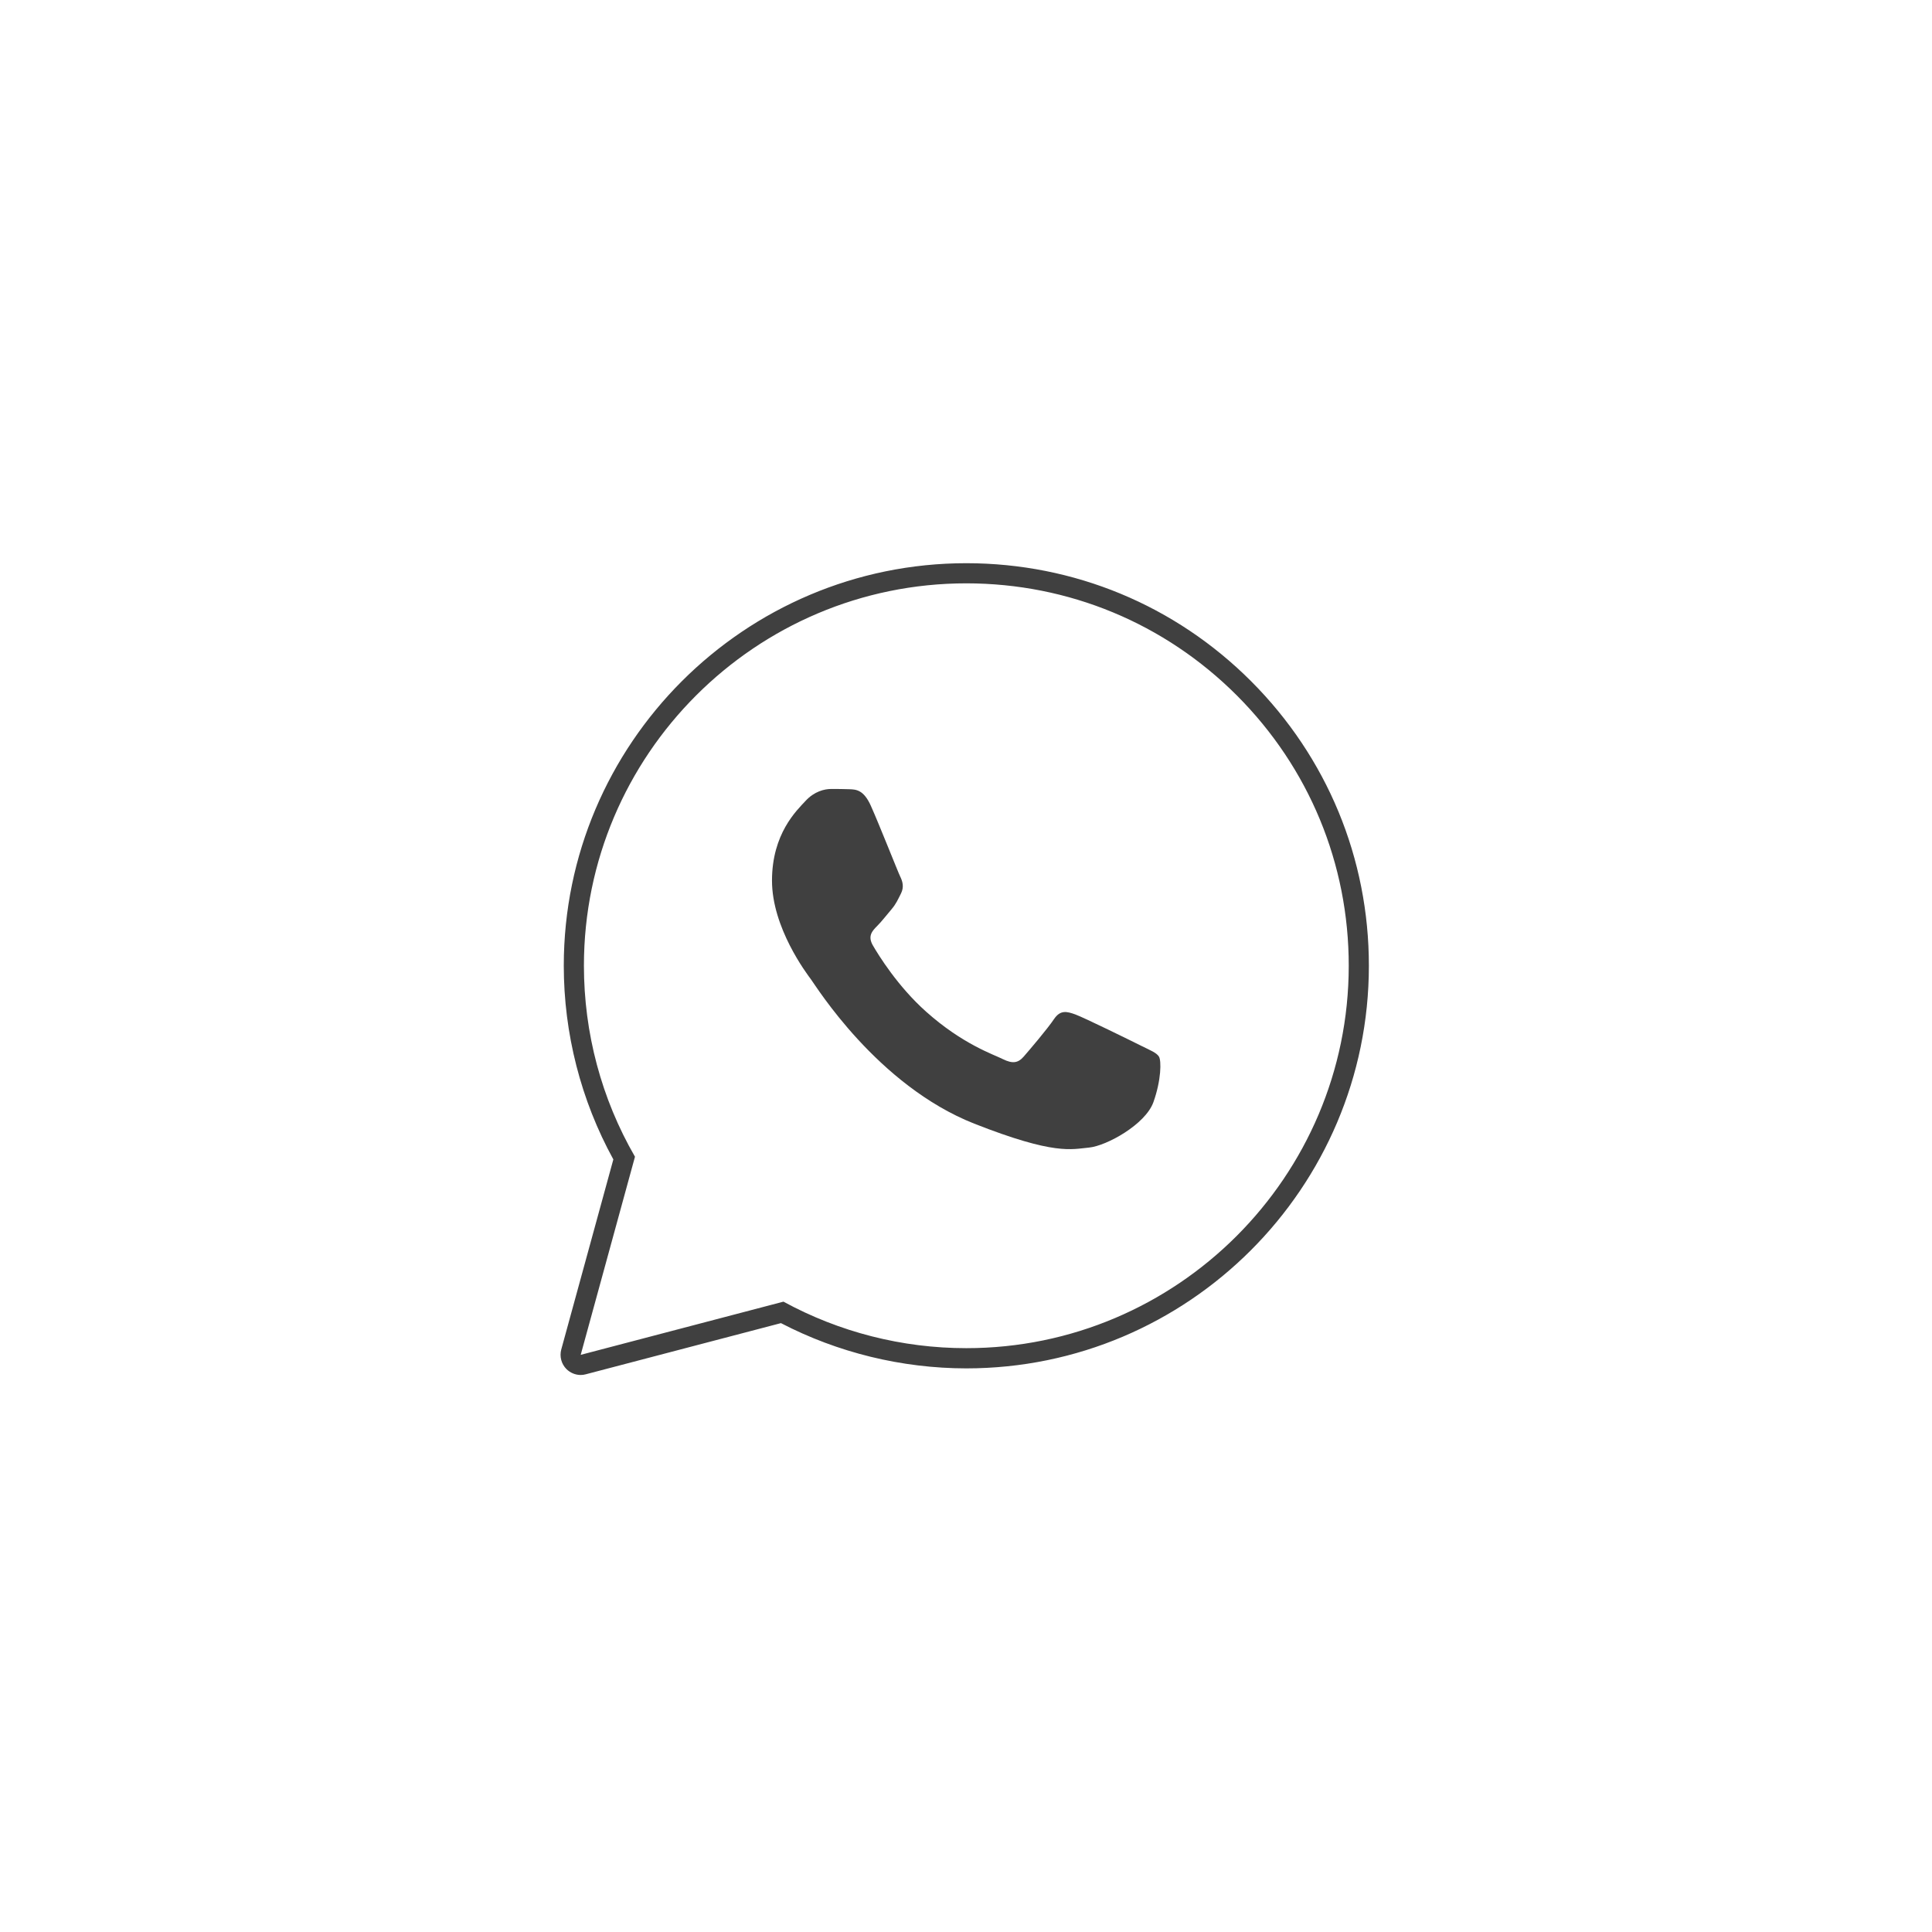
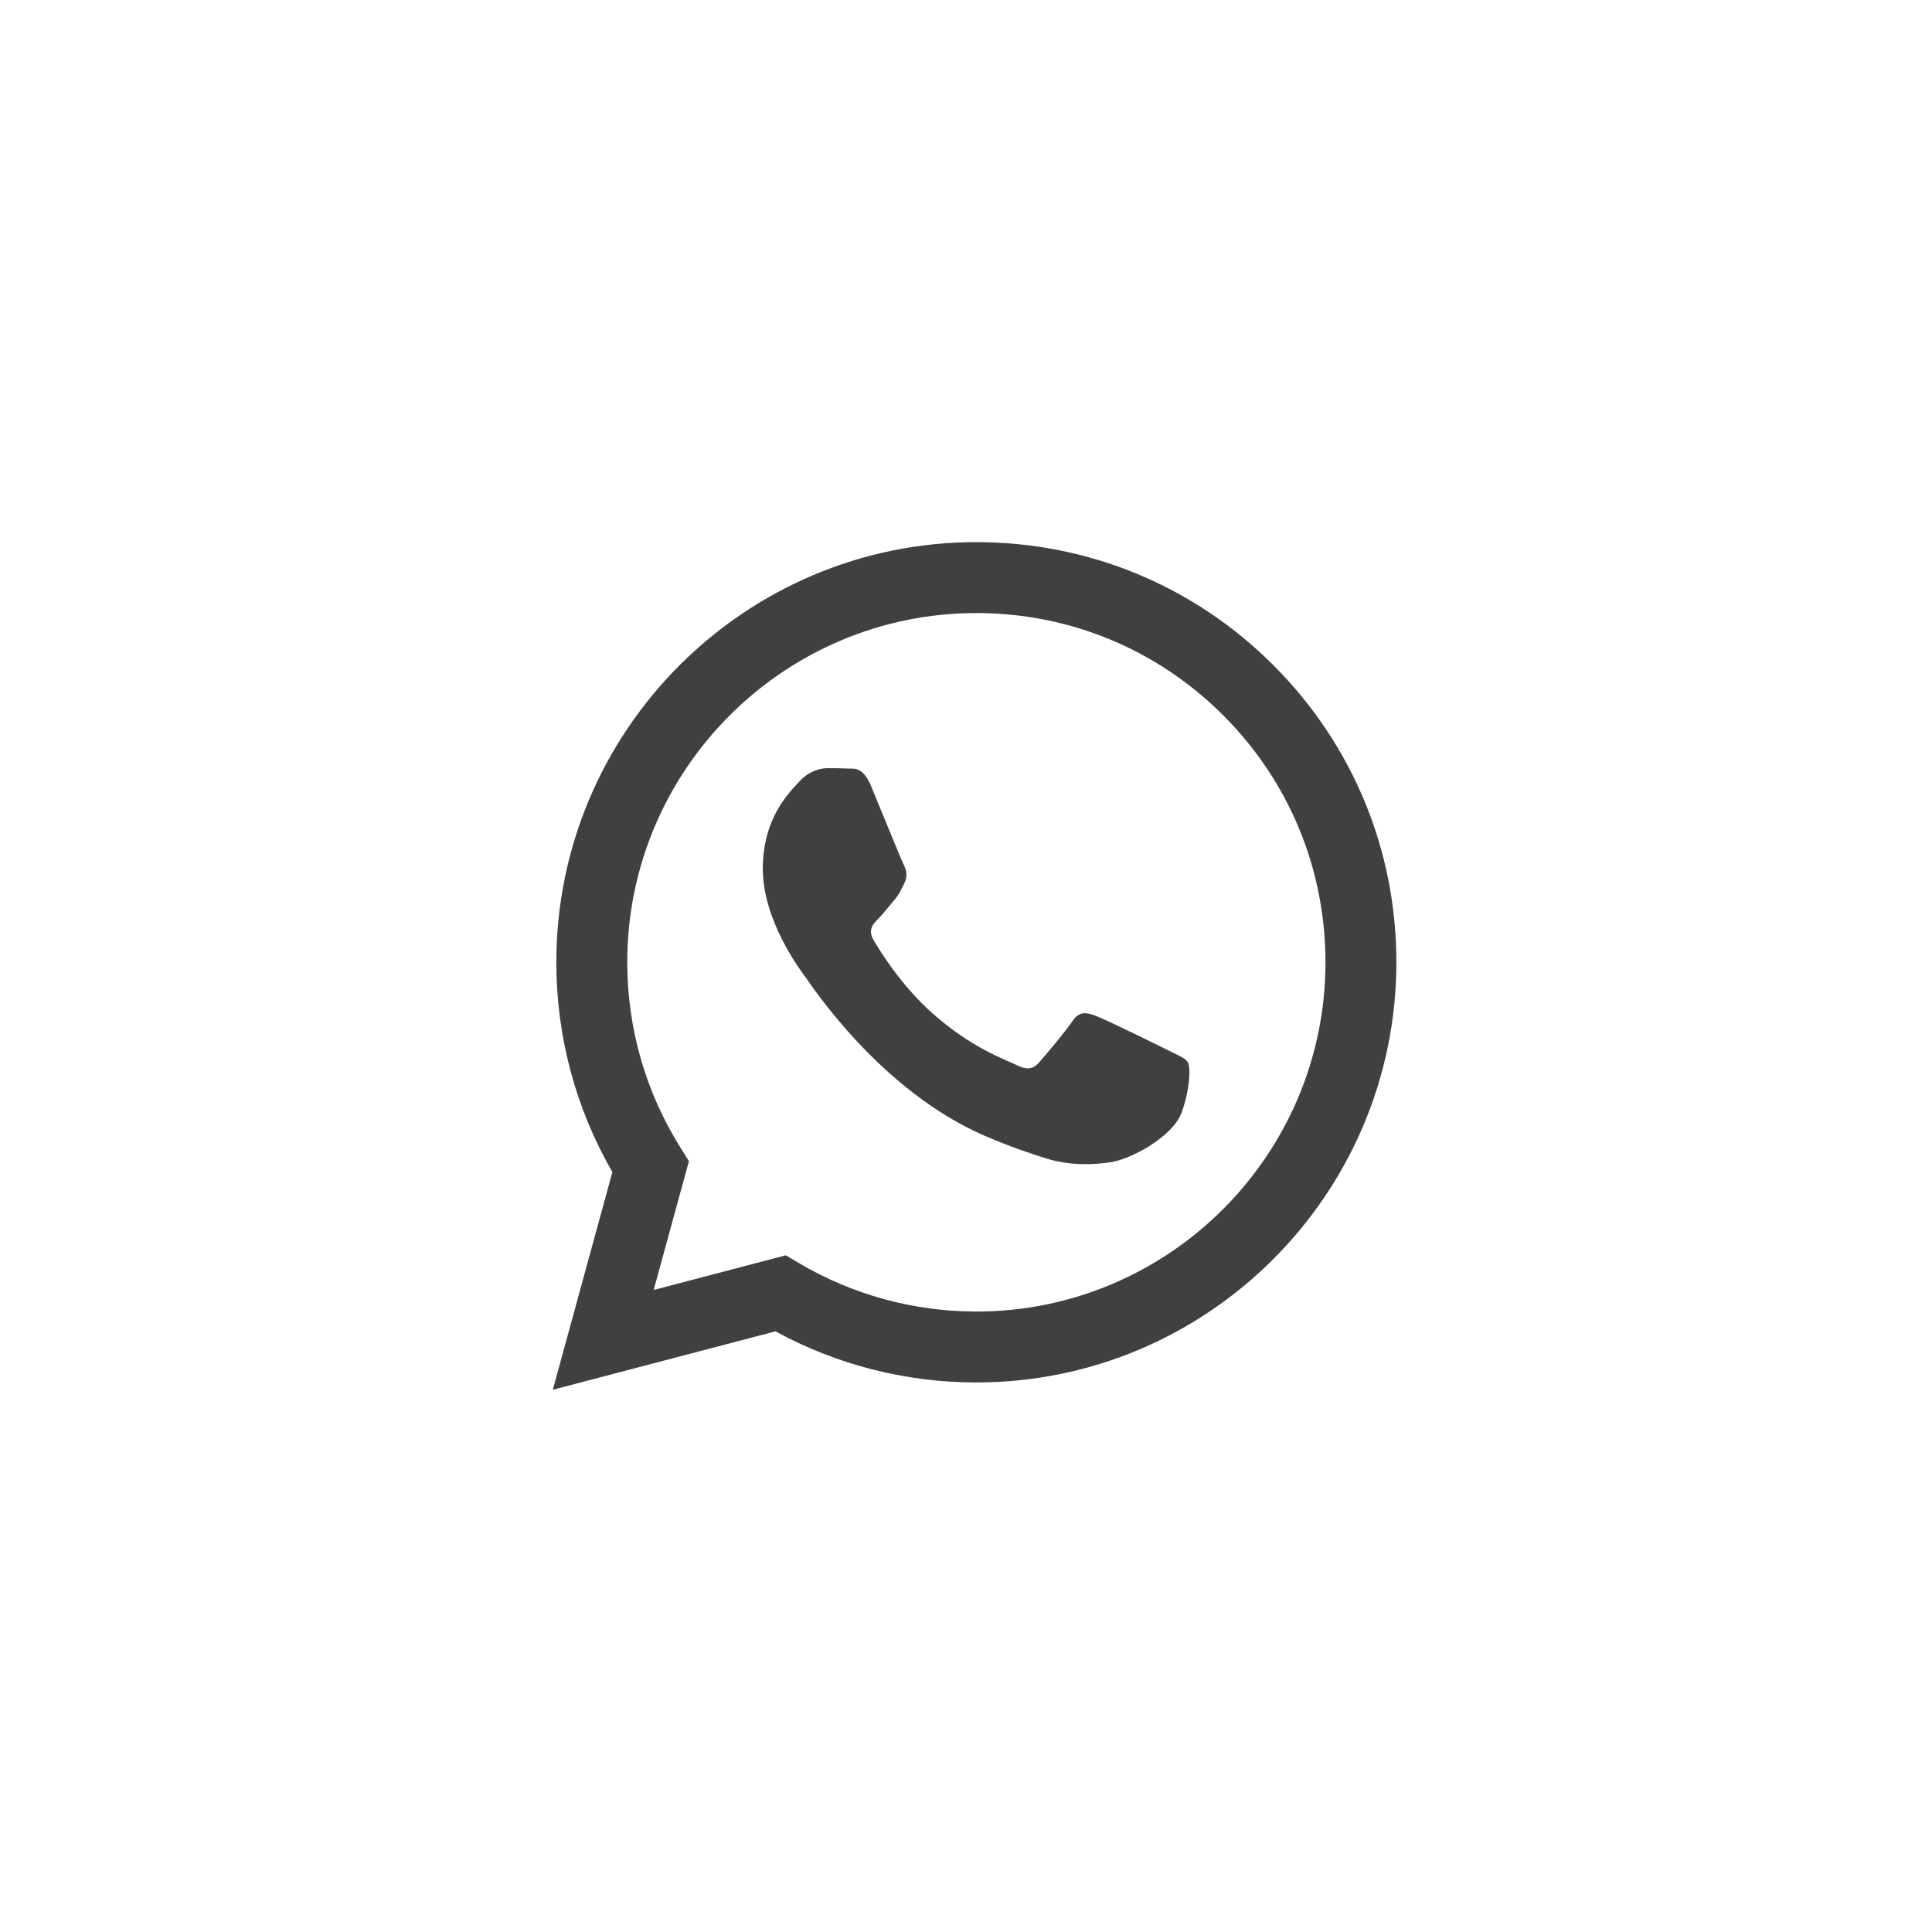
<svg xmlns="http://www.w3.org/2000/svg" version="1.1" width="400" height="400" viewBox="0 0 400 400" xml:space="preserve">
  <defs>
</defs>
-   <g transform="matrix(4.17 0 0 4.17 199.72 200.63)" id="surface1">
-     <path style="stroke: none; stroke-width: 1; stroke-dasharray: none; stroke-linecap: butt; stroke-dashoffset: 0; stroke-linejoin: miter; stroke-miterlimit: 4; fill: rgb(255,255,255); fill-rule: nonzero; opacity: 1;" transform=" translate(-23.93, -24.15)" d="M 4.867 43.305 L 7.562 33.469 C 5.898 30.59 5.027 27.324 5.027 23.98 C 5.031 13.516 13.547 5 24.016 5 C 29.094 5.004 33.859 6.98 37.445 10.566 C 41.027 14.152 43.004 18.922 43 23.992 C 42.996 34.461 34.477 42.973 24.016 42.973 C 24.012 42.973 24.016 42.973 24.016 42.973 L 24.008 42.973 C 20.828 42.973 17.707 42.176 14.934 40.664 Z" stroke-linecap="round" />
+   <g transform="matrix(3.53 0 0 3.53 201.78 200)" id="Layer_1">
+     <path style="stroke: none; stroke-width: 1; stroke-dasharray: none; stroke-linecap: butt; stroke-dashoffset: 0; stroke-linejoin: miter; stroke-miterlimit: 4; fill: rgb(64,64,64); fill-rule: evenodd; opacity: 1;" transform=" translate(-28.85, -28.35)" d="M 46.38 10.714 c -4.651 -4.657 -10.836 -7.222 -17.427 -7.225 c -13.579 0 -24.63 11.051 -24.635 24.633 c -0.002 4.342 1.133 8.58 3.288 12.316 l -3.495 12.766 l 13.059 -3.426 c 3.598 1.963 7.649 2.997 11.773 2.998 h 0.01 c 0.001 0 -0.001 0 0 0 c 13.577 0 24.629 -11.052 24.635 -24.635 C 53.591 21.559 51.031 15.37 46.38 10.714 z M 28.954 48.616 h -0.008 c -3.674 -0.001 -7.278 -0.989 -10.421 -2.854 l -0.748 -0.444 l -7.75 2.033 l 2.069 -7.556 l -0.487 -0.775 c -2.05 -3.26 -3.132 -7.028 -3.131 -10.897 c 0.004 -11.289 9.19 -20.474 20.484 -20.474 c 5.469 0.002 10.61 2.134 14.476 6.005 c 3.866 3.87 5.994 9.015 5.991 14.486 C 49.425 39.431 40.239 48.616 28.954 48.616 z" stroke-linecap="round" />
  </g>
-   <g transform="matrix(4.17 0 0 4.17 199.73 200.63)" id="surface1">
-     <path style="stroke: none; stroke-width: 1; stroke-dasharray: none; stroke-linecap: butt; stroke-dashoffset: 0; stroke-linejoin: miter; stroke-miterlimit: 4; fill: rgb(255,255,255); fill-rule: nonzero; opacity: 1;" transform=" translate(-23.93, -24.15)" d="M 4.867 43.805 C 4.734 43.805 4.609 43.75 4.512 43.656 C 4.387 43.527 4.34 43.344 4.387 43.172 L 7.023 33.535 C 5.391 30.629 4.527 27.328 4.527 23.98 C 4.531 13.238 13.273 4.5 24.016 4.5 C 29.223 4.504 34.117 6.531 37.797 10.215 C 41.477 13.895 43.504 18.789 43.5 23.992 C 43.496 34.734 34.754 43.473 24.016 43.473 C 20.824 43.473 17.672 42.688 14.871 41.195 L 4.996 43.785 C 4.953 43.797 4.91 43.805 4.867 43.805 Z" stroke-linecap="round" />
-   </g>
-   <g transform="matrix(4.17 0 0 4.17 199.72 200.63)" id="surface1">
-     <path style="stroke: none; stroke-width: 1; stroke-dasharray: none; stroke-linecap: butt; stroke-dashoffset: 0; stroke-linejoin: miter; stroke-miterlimit: 4; fill: rgb(64,64,64); fill-rule: nonzero; opacity: 1;" transform=" translate(-23.93, -24.15)" d="M 24.016 5 C 29.094 5.004 33.859 6.98 37.445 10.566 C 41.027 14.152 43.004 18.922 43 23.992 C 42.996 34.461 34.477 42.973 24.016 42.973 L 24.008 42.973 C 20.828 42.973 17.707 42.176 14.934 40.664 L 4.867 43.305 L 7.562 33.469 C 5.898 30.59 5.027 27.324 5.027 23.98 C 5.031 13.516 13.547 5 24.016 5 M 24.016 42.973 L 24.016 42.973 M 24.016 42.973 L 24.016 42.973 M 24.016 4 C 12.996 4 4.031 12.961 4.027 23.98 C 4.027 27.348 4.875 30.664 6.488 33.602 L 3.902 43.039 C 3.809 43.387 3.906 43.754 4.156 44.008 C 4.348 44.199 4.605 44.305 4.867 44.305 C 4.953 44.305 5.039 44.293 5.121 44.27 L 14.809 41.73 C 17.637 43.199 20.809 43.973 24.008 43.977 C 35.031 43.977 43.996 35.012 44 23.996 C 44.004 18.656 41.926 13.637 38.152 9.859 C 34.379 6.082 29.355 4.004 24.016 4 Z" stroke-linecap="round" />
-   </g>
-   <g transform="matrix(4.17 0 0 4.17 200.05 199.95)" id="surface1">
-     <path style="stroke: none; stroke-width: 1; stroke-dasharray: none; stroke-linecap: butt; stroke-dashoffset: 0; stroke-linejoin: miter; stroke-miterlimit: 4; fill: rgb(255,255,255); fill-rule: nonzero; opacity: 1;" transform=" translate(-24.01, -23.99)" d="M 35.176 12.832 C 32.195 9.852 28.234 8.207 24.02 8.207 C 15.316 8.207 8.234 15.281 8.23 23.98 C 8.23 26.961 9.066 29.863 10.645 32.375 L 11.02 32.973 L 9.426 38.793 L 15.398 37.227 L 15.977 37.57 C 18.398 39.008 21.176 39.77 24.008 39.77 L 24.016 39.77 C 32.711 39.77 39.789 32.691 39.793 23.992 C 39.797 19.777 38.156 15.812 35.176 12.832 Z" stroke-linecap="round" />
-   </g>
-   <g transform="matrix(4.17 0 0 4.17 200.02 200.65)" id="surface1">
-     <path style="stroke: none; stroke-width: 1; stroke-dasharray: none; stroke-linecap: butt; stroke-dashoffset: 0; stroke-linejoin: miter; stroke-miterlimit: 4; fill: rgb(64,64,64); fill-rule: evenodd; opacity: 1;" transform=" translate(-24, -24.16)" d="M 19.27 16.047 C 18.914 15.254 18.539 15.238 18.199 15.227 C 17.922 15.215 17.605 15.215 17.289 15.215 C 16.977 15.215 16.461 15.332 16.027 15.809 C 15.59 16.281 14.363 17.43 14.363 19.766 C 14.363 22.098 16.066 24.355 16.301 24.672 C 16.539 24.984 19.586 29.93 24.406 31.832 C 28.414 33.41 29.23 33.098 30.098 33.02 C 30.969 32.938 32.906 31.871 33.301 30.762 C 33.695 29.656 33.695 28.707 33.578 28.508 C 33.461 28.309 33.145 28.191 32.668 27.953 C 32.195 27.715 29.863 26.57 29.426 26.41 C 28.992 26.254 28.676 26.176 28.359 26.648 C 28.043 27.121 27.133 28.191 26.855 28.508 C 26.578 28.824 26.305 28.863 25.828 28.629 C 25.355 28.391 23.828 27.891 22.016 26.273 C 20.605 25.016 19.652 23.465 19.375 22.988 C 19.098 22.516 19.344 22.258 19.582 22.02 C 19.797 21.809 20.059 21.465 20.297 21.188 C 20.531 20.91 20.609 20.715 20.77 20.398 C 20.926 20.082 20.848 19.805 20.73 19.566 C 20.613 19.328 19.691 16.984 19.27 16.047 Z" stroke-linecap="round" />
+   <g transform="matrix(3.53 0 0 3.53 202.11 200.04)" id="Layer_1">
+     <path style="stroke: none; stroke-width: 1; stroke-dasharray: none; stroke-linecap: butt; stroke-dashoffset: 0; stroke-linejoin: miter; stroke-miterlimit: 4; fill: rgb(64,64,64); fill-rule: evenodd; opacity: 1;" transform=" translate(-28.95, -28.36)" d="M 40.185 33.281 c -0.616 -0.308 -3.642 -1.797 -4.206 -2.003 c -0.564 -0.205 -0.975 -0.308 -1.385 0.308 c -0.41 0.616 -1.59 2.003 -1.949 2.414 c -0.359 0.411 -0.718 0.462 -1.334 0.154 c -0.616 -0.308 -2.599 -0.958 -4.95 -3.055 c -1.83 -1.632 -3.065 -3.648 -3.425 -4.264 c -0.359 -0.616 -0.038 -0.949 0.27 -1.256 c 0.277 -0.276 0.616 -0.719 0.923 -1.078 c 0.308 -0.359 0.41 -0.616 0.616 -1.027 c 0.205 -0.411 0.103 -0.77 -0.051 -1.078 c -0.154 -0.308 -1.385 -3.338 -1.898 -4.571 c -0.5 -1.2 -1.007 -1.038 -1.385 -1.057 c -0.358 -0.018 -0.769 -0.022 -1.18 -0.022 s -1.077 0.154 -1.641 0.77 c -0.564 0.616 -2.155 2.106 -2.155 5.135 c 0 3.03 2.206 5.957 2.514 6.368 c 0.308 0.411 4.34 6.628 10.515 9.294 c 1.469 0.634 2.615 1.013 3.509 1.297 c 1.475 0.469 2.817 0.402 3.877 0.244 c 1.183 -0.177 3.642 -1.489 4.155 -2.927 c 0.513 -1.438 0.513 -2.671 0.359 -2.927 C 41.211 33.743 40.801 33.589 40.185 33.281 z" stroke-linecap="round" />
  </g>
</svg>
